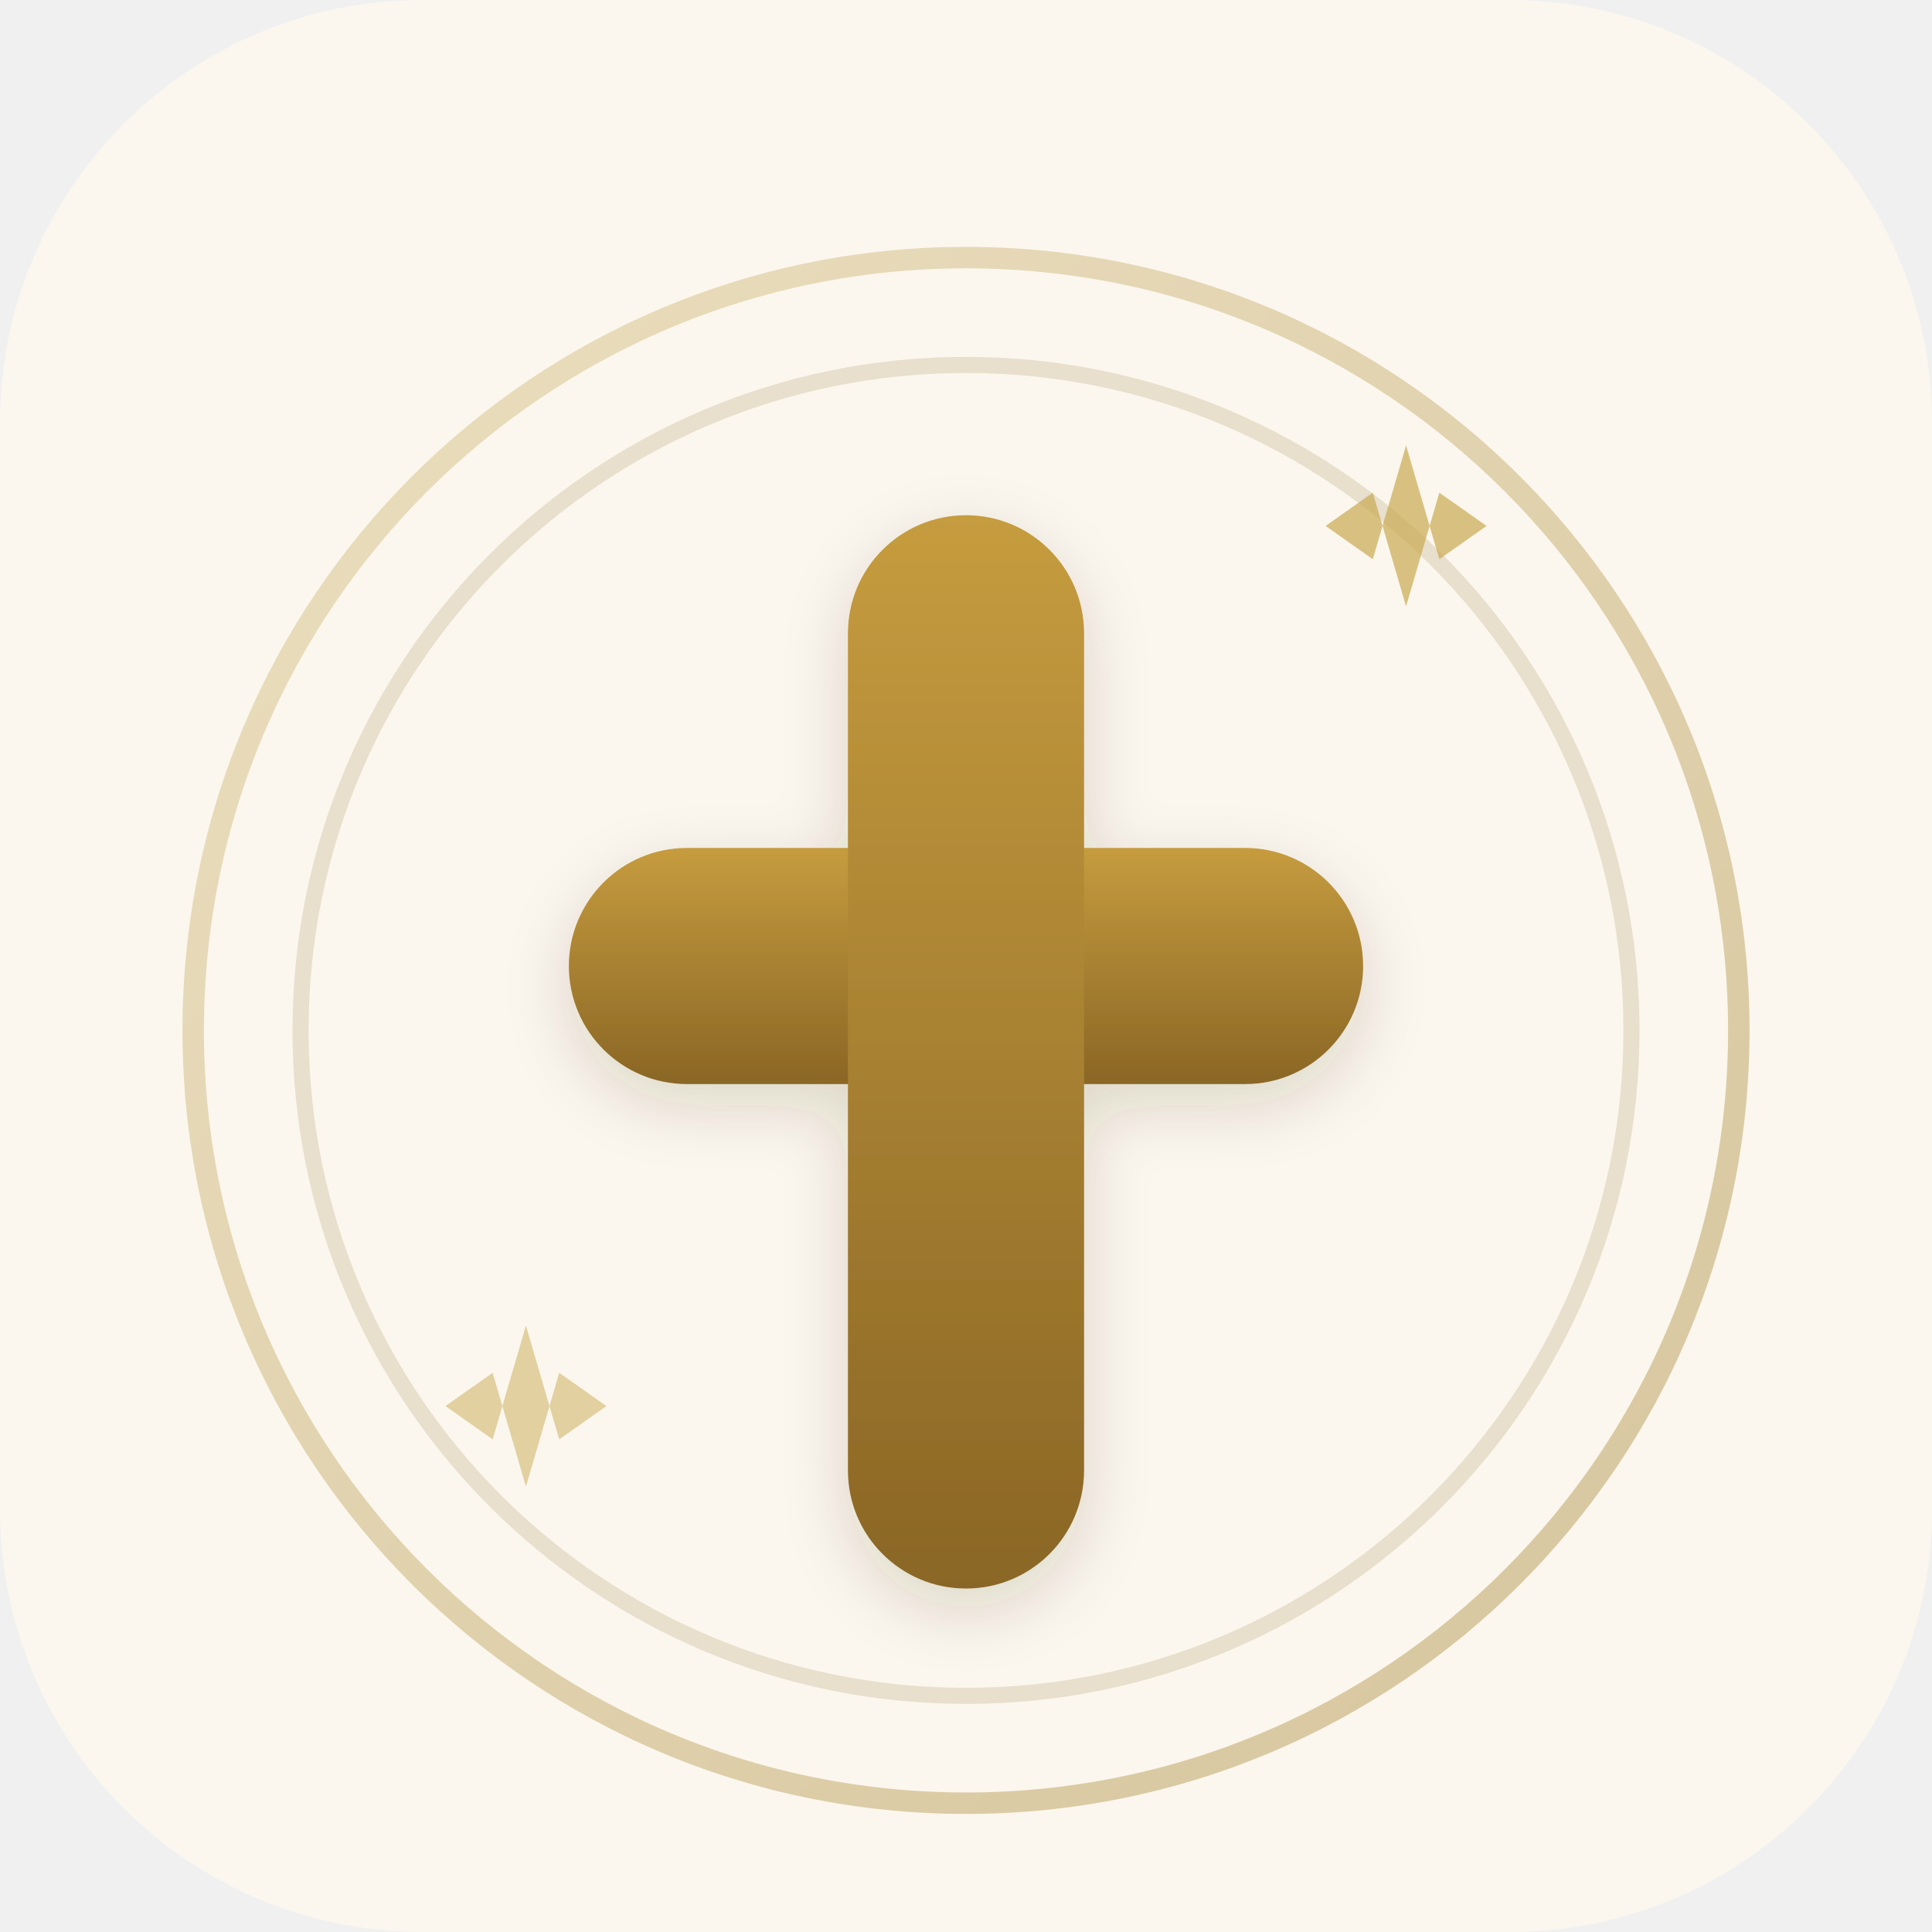
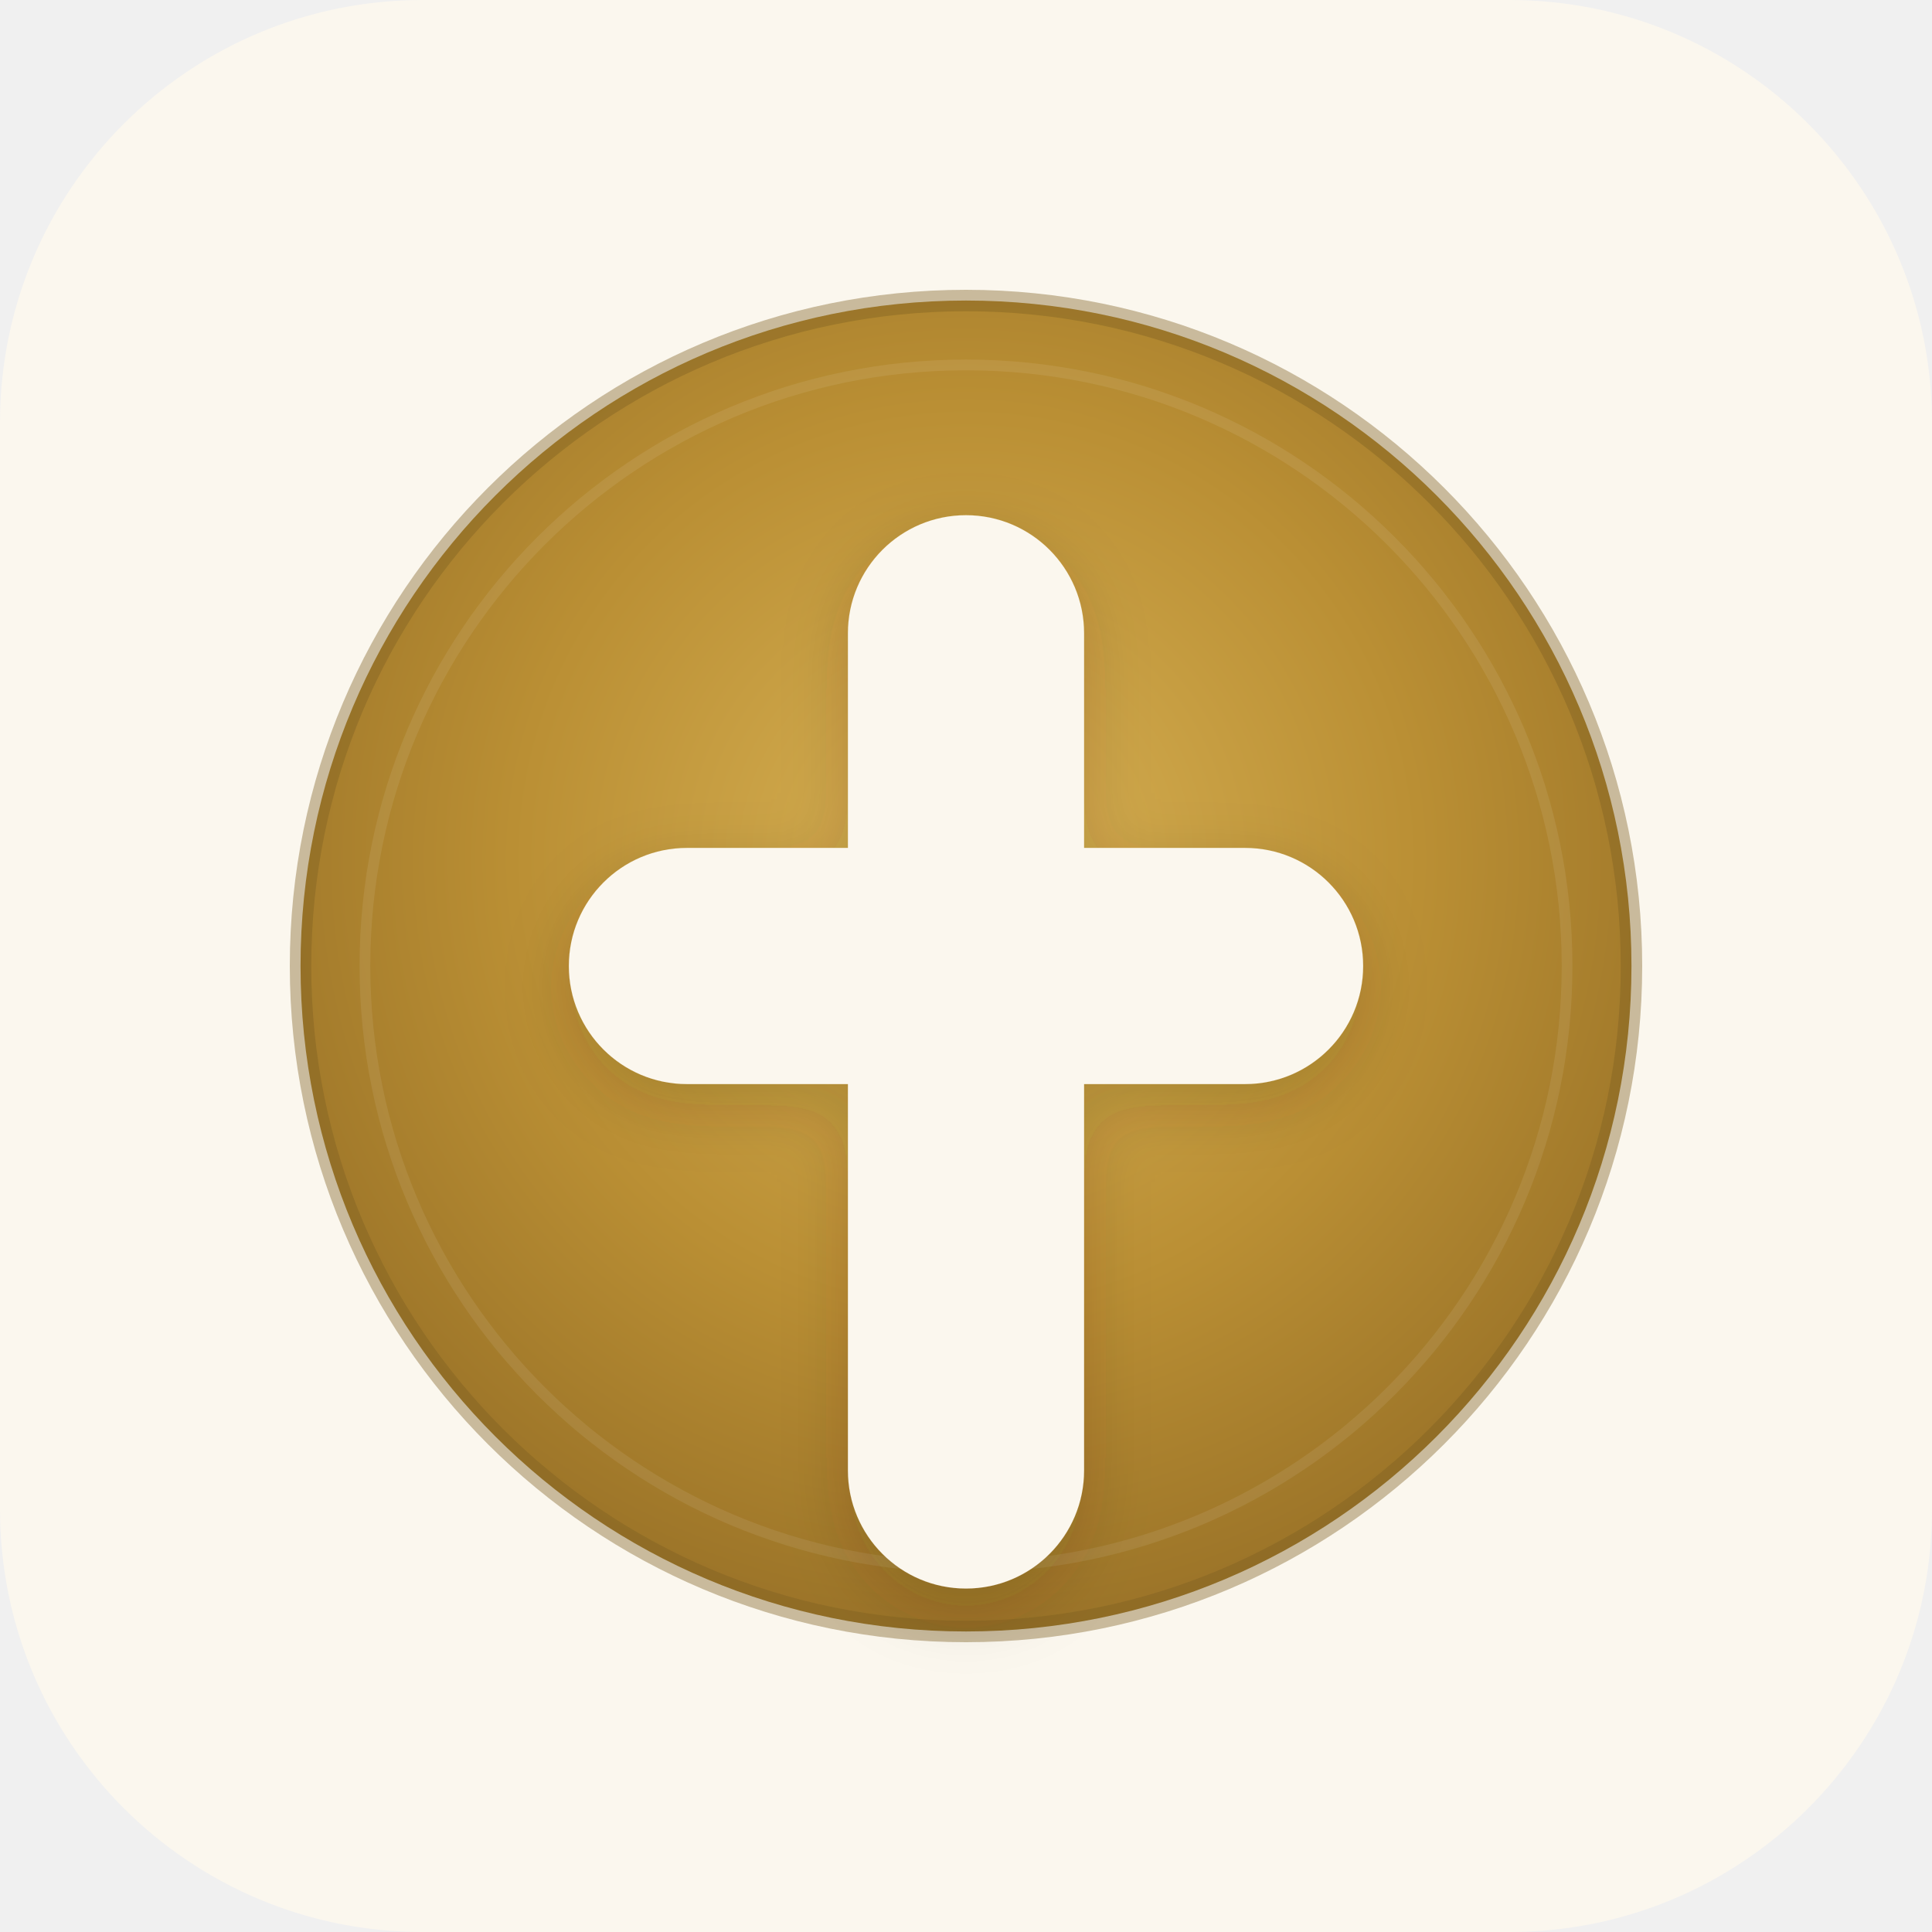
<svg xmlns="http://www.w3.org/2000/svg" viewBox="0 0 64 64">
  <rect width="64" height="64" rx="14" fill="#fbf7ee" />
  <g transform="scale(0.355556)">
    <defs>
      <radialGradient id="bg" cx="50%" cy="34%" r="88%">
        <stop offset="0%" stop-color="#fffef8" />
        <stop offset="55%" stop-color="#fbf7ee" />
        <stop offset="100%" stop-color="#efe4cb" />
      </radialGradient>
-       <linearGradient id="gold" x1="0" y1="0" x2="0" y2="1">
-         <stop offset="0%" stop-color="#c69c3f" />
-         <stop offset="100%" stop-color="#8a6625" />
-       </linearGradient>
-       <linearGradient id="ring" x1="0" y1="0" x2="1" y2="1">
-         <stop offset="0%" stop-color="#dcc78f" />
-         <stop offset="100%" stop-color="#b2944c" />
-       </linearGradient>
+       <radialGradient id="goldr" cx="50%" cy="42%" r="62%">
+         <stop offset="0%" stop-color="#d8b255" />
+         <stop offset="55%" stop-color="#ba8f34" />
+         <stop offset="100%" stop-color="#966f26" />
+       </radialGradient>
      <filter id="shadow" x="-40%" y="-40%" width="180%" height="180%">
-         <feDropShadow dx="0" dy="2" stdDeviation="3" flood-color="#3a2f14" flood-opacity="0.16" />
+         <feDropShadow dx="0" dy="2" stdDeviation="3" flood-color="#3a2f14" flood-opacity="0.18" />
      </filter>
    </defs>
-     <circle cx="90" cy="96" r="72" fill="none" stroke="url(#ring)" stroke-width="2" opacity="0.5" />
-     <circle cx="90" cy="96" r="62" fill="none" stroke="#e6ddc9" stroke-width="1.5" opacity="0.9" />
-     <path d="M131 41.5 L134.1 52.1 L138.5 49 L134.1 45.9 L131 56.5 L127.9 45.9 L123.5 49 L127.9 52.1 Z" fill="#c9a951" opacity="0.7" />
-     <path d="M49 123.5 L52.1 134.1 L56.5 131 L52.1 127.9 L49 138.5 L45.9 127.9 L41.5 131 L45.9 134.1 Z" fill="#c9a951" opacity="0.5" />
+     <circle cx="90" cy="90" r="62" fill="url(#goldr)" />
+     <circle cx="90" cy="90" r="62" fill="none" stroke="#7d5f21" stroke-width="2" opacity="0.4" />
+     <circle cx="90" cy="90" r="56" fill="none" stroke="#fff" stroke-width="1" opacity="0.08" />
    <g filter="url(#shadow)">
-       <rect x="53" y="79" width="74" height="22" rx="11" fill="url(#gold)" />
-       <rect x="79" y="48" width="22" height="100" rx="11" fill="url(#gold)" />
+       <rect x="53" y="79" width="74" height="22" rx="11" fill="#fbf7ee" />
+       <rect x="79" y="48" width="22" height="100" rx="11" fill="#fbf7ee" />
    </g>
  </g>
</svg>
